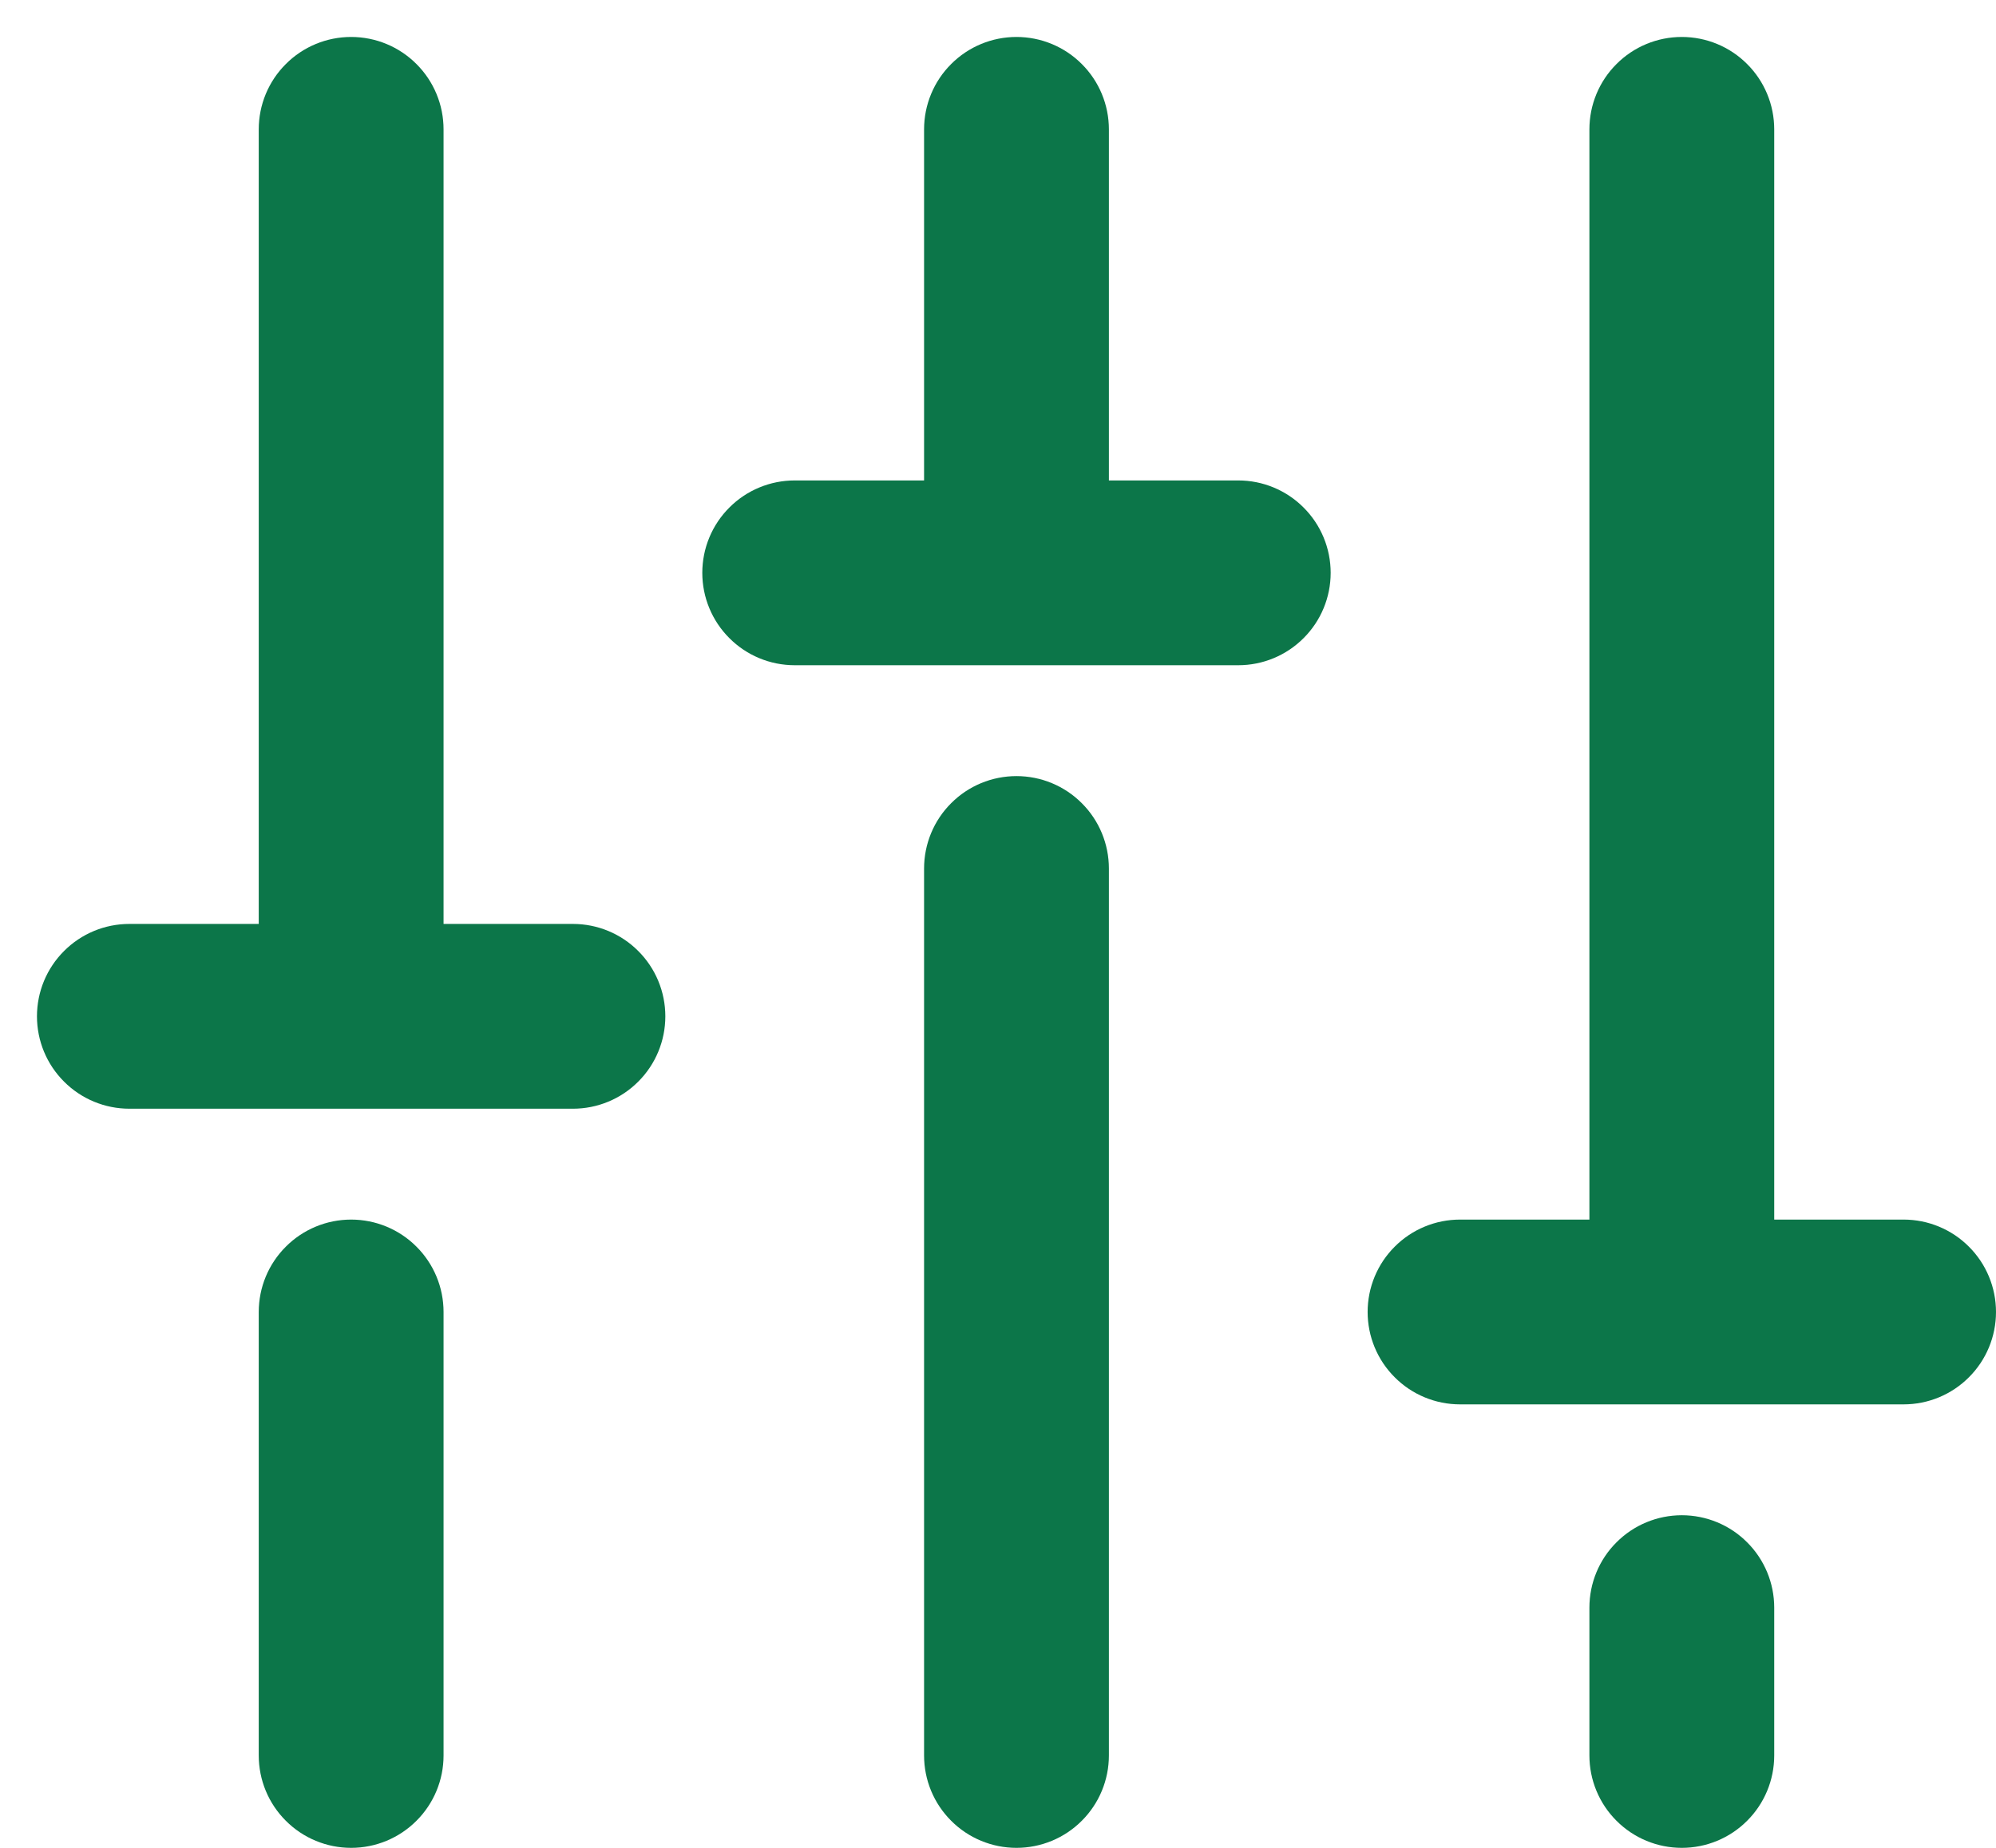
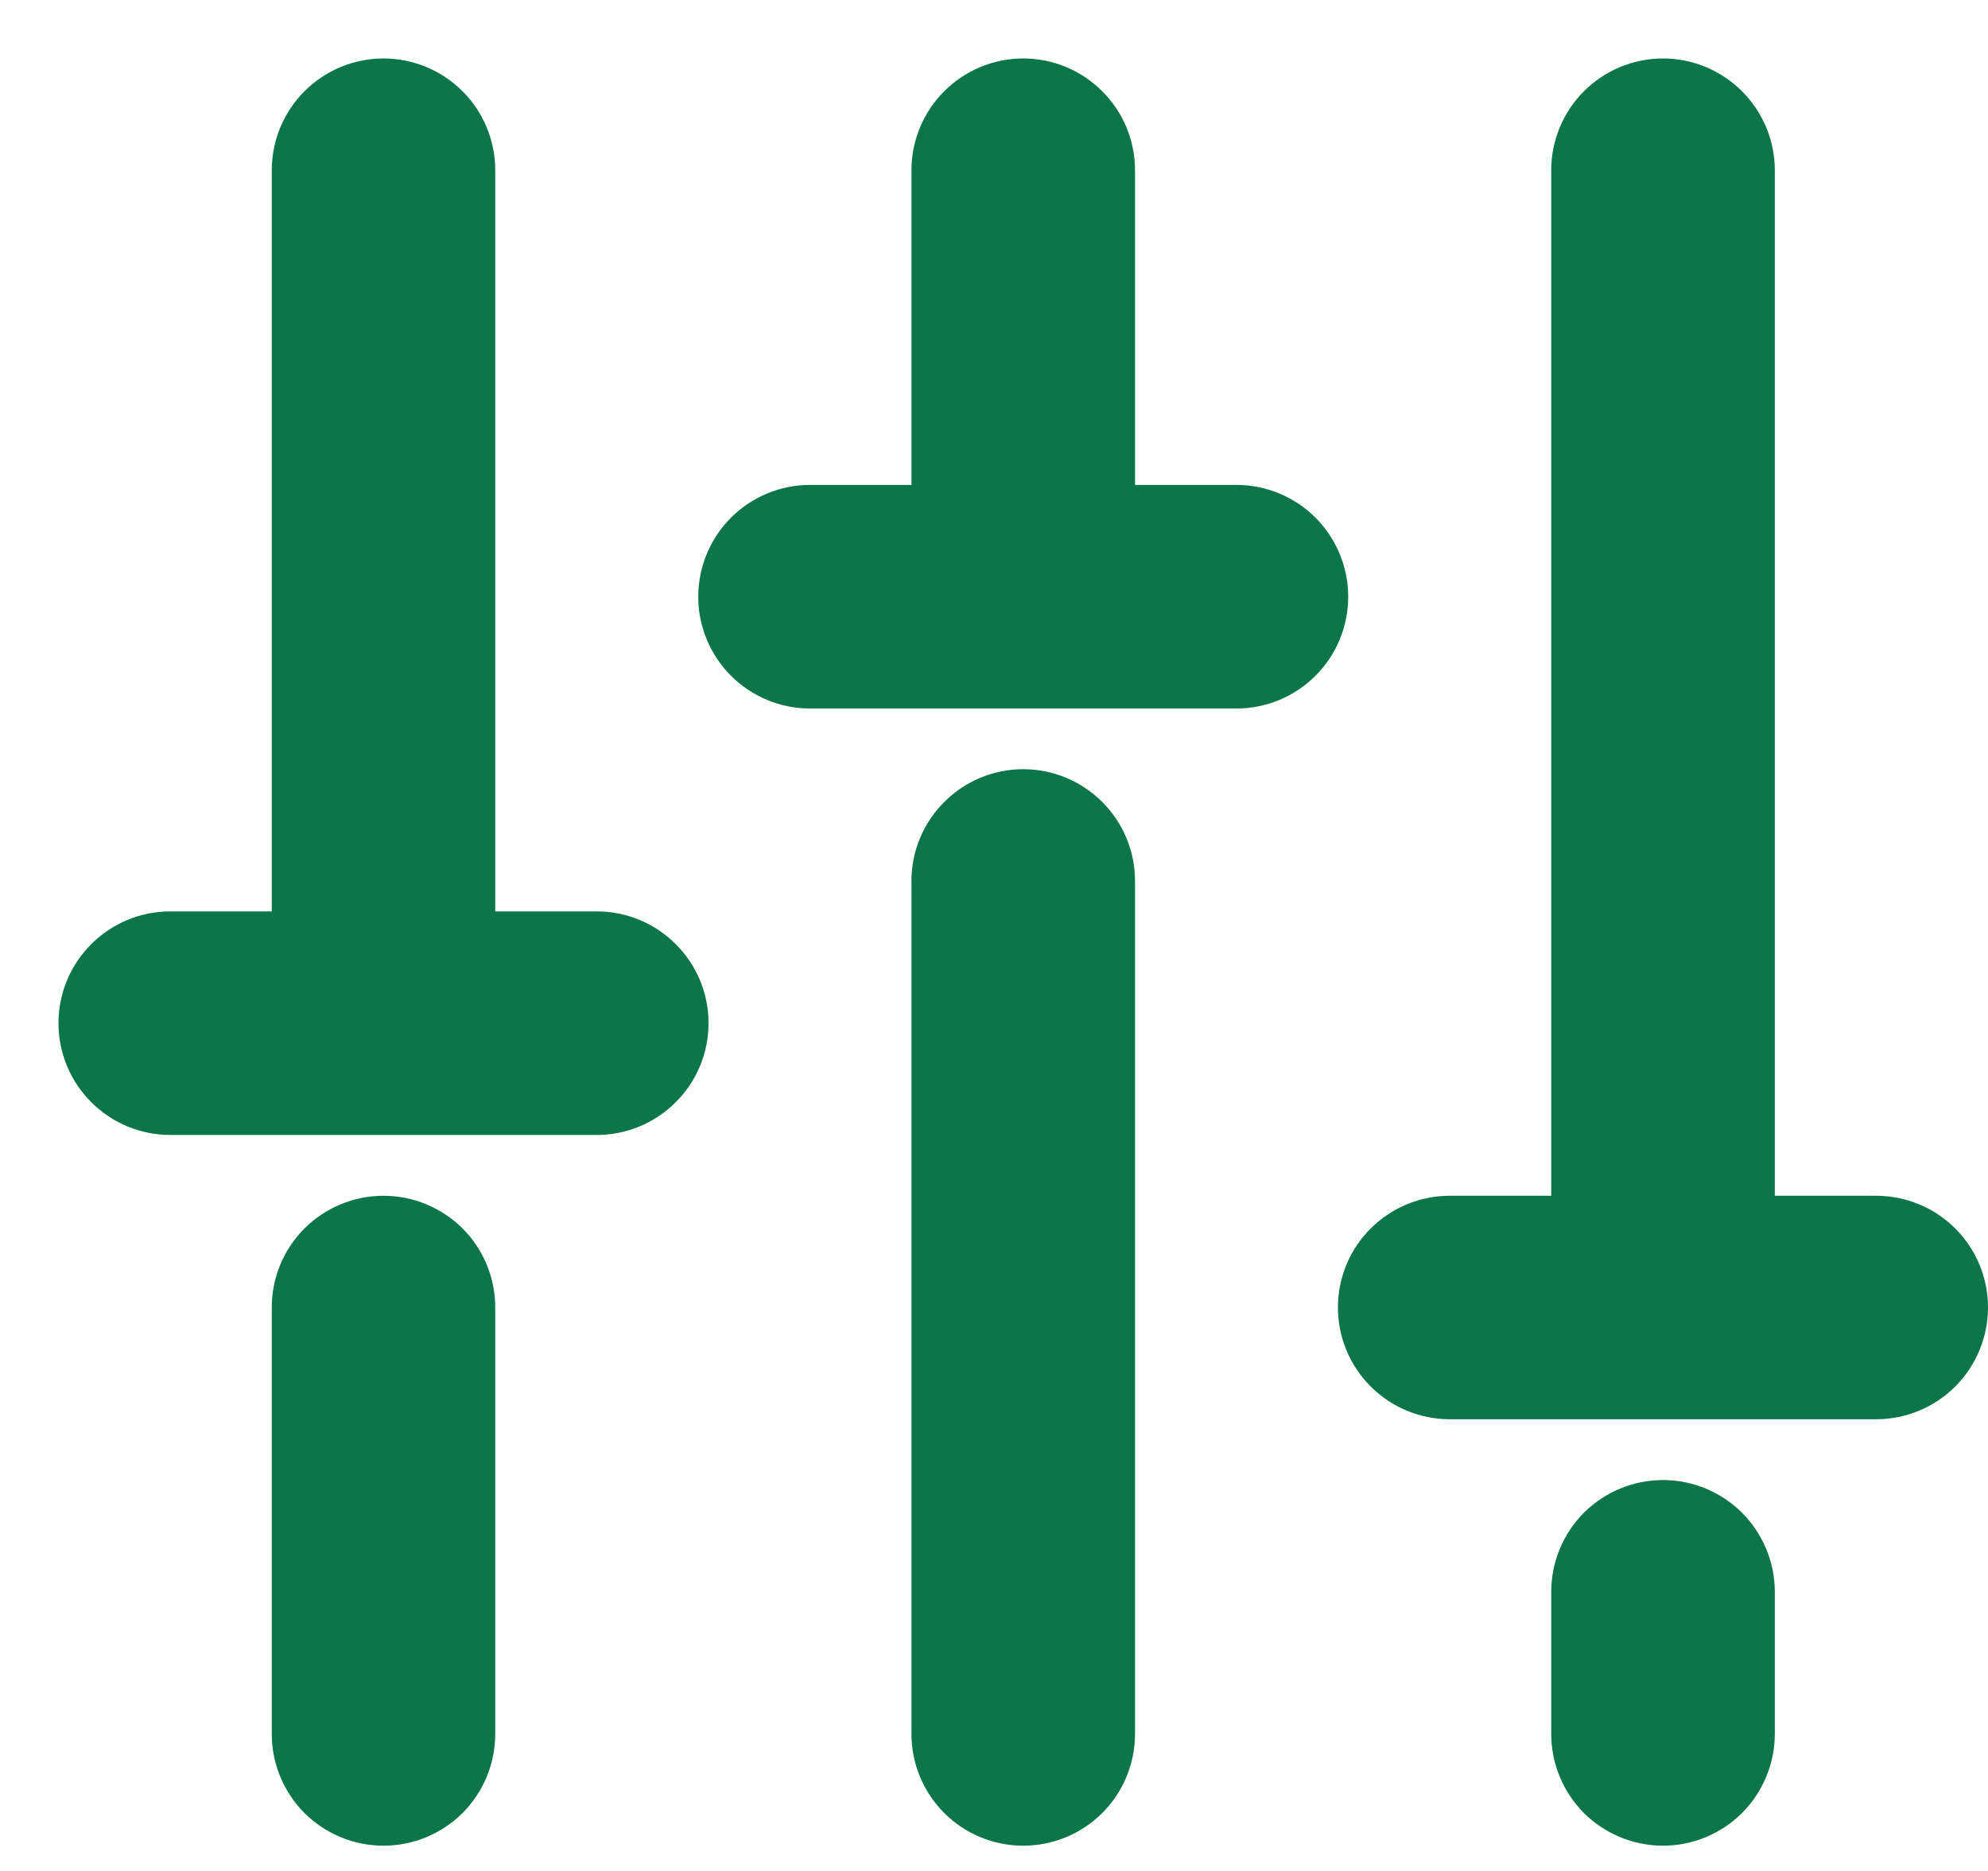
- <svg xmlns="http://www.w3.org/2000/svg" width="27" height="25" viewBox="0 0 27 25" fill="none">
-   <path d="M14.5 11.75V23.75C14.5 23.949 14.421 24.14 14.28 24.28C14.14 24.421 13.949 24.5 13.75 24.5C13.551 24.5 13.36 24.421 13.22 24.28C13.079 24.14 13 23.949 13 23.75V11.75C13 11.551 13.079 11.36 13.22 11.22C13.36 11.079 13.551 11 13.75 11C13.949 11 14.14 11.079 14.28 11.22C14.421 11.36 14.5 11.551 14.5 11.75ZM22.75 21C22.551 21 22.36 21.079 22.22 21.22C22.079 21.36 22 21.551 22 21.75V23.75C22 23.949 22.079 24.14 22.22 24.28C22.36 24.421 22.551 24.5 22.75 24.5C22.949 24.5 23.14 24.421 23.28 24.28C23.421 24.14 23.5 23.949 23.5 23.75V21.75C23.5 21.551 23.421 21.36 23.28 21.22C23.14 21.079 22.949 21 22.75 21ZM25.75 17H23.5V1.75C23.5 1.551 23.421 1.36 23.28 1.22C23.14 1.079 22.949 1 22.75 1C22.551 1 22.36 1.079 22.22 1.22C22.079 1.36 22 1.551 22 1.75V17H19.75C19.551 17 19.36 17.079 19.22 17.22C19.079 17.36 19 17.551 19 17.75C19 17.949 19.079 18.14 19.22 18.28C19.36 18.421 19.551 18.5 19.75 18.5H25.75C25.949 18.5 26.14 18.421 26.28 18.28C26.421 18.14 26.5 17.949 26.5 17.75C26.5 17.551 26.421 17.36 26.28 17.22C26.14 17.079 25.949 17 25.75 17ZM4.75 17C4.551 17 4.36 17.079 4.22 17.22C4.079 17.36 4 17.551 4 17.75V23.75C4 23.949 4.079 24.14 4.22 24.28C4.36 24.421 4.551 24.5 4.75 24.5C4.949 24.5 5.14 24.421 5.28 24.28C5.421 24.14 5.5 23.949 5.5 23.75V17.75C5.5 17.551 5.421 17.36 5.28 17.22C5.14 17.079 4.949 17 4.75 17ZM7.75 13H5.5V1.75C5.5 1.551 5.421 1.36 5.28 1.22C5.14 1.079 4.949 1 4.75 1C4.551 1 4.36 1.079 4.22 1.22C4.079 1.36 4 1.551 4 1.75V13H1.75C1.551 13 1.36 13.079 1.22 13.22C1.079 13.36 1 13.551 1 13.75C1 13.949 1.079 14.14 1.22 14.28C1.36 14.421 1.551 14.5 1.75 14.5H7.75C7.949 14.5 8.14 14.421 8.28 14.28C8.421 14.14 8.5 13.949 8.5 13.75C8.5 13.551 8.421 13.36 8.28 13.22C8.14 13.079 7.949 13 7.75 13ZM16.75 7H14.5V1.75C14.5 1.551 14.421 1.36 14.28 1.22C14.14 1.079 13.949 1 13.75 1C13.551 1 13.36 1.079 13.22 1.22C13.079 1.36 13 1.551 13 1.75V7H10.75C10.551 7 10.36 7.079 10.22 7.22C10.079 7.36 10 7.551 10 7.75C10 7.949 10.079 8.14 10.22 8.28C10.36 8.421 10.551 8.5 10.75 8.5H16.75C16.949 8.5 17.14 8.421 17.28 8.28C17.421 8.14 17.5 7.949 17.5 7.75C17.5 7.551 17.421 7.36 17.28 7.22C17.14 7.079 16.949 7 16.75 7Z" fill="#0C7649" stroke="#0C7649" />
+ <svg xmlns="http://www.w3.org/2000/svg" width="17" height="16" viewBox="0 0 17 16" fill="none">
+   <path d="M9.206 7.534V14.828C9.206 14.949 9.158 15.065 9.072 15.151C8.987 15.236 8.871 15.284 8.75 15.284C8.629 15.284 8.513 15.236 8.428 15.151C8.342 15.065 8.294 14.949 8.294 14.828V7.534C8.294 7.413 8.342 7.297 8.428 7.212C8.513 7.126 8.629 7.078 8.75 7.078C8.871 7.078 8.987 7.126 9.072 7.212C9.158 7.297 9.206 7.413 9.206 7.534ZM14.221 13.157C14.1 13.157 13.984 13.205 13.898 13.29C13.813 13.376 13.765 13.492 13.765 13.613V14.828C13.765 14.949 13.813 15.065 13.898 15.151C13.984 15.236 14.1 15.284 14.221 15.284C14.341 15.284 14.457 15.236 14.543 15.151C14.628 15.065 14.677 14.949 14.677 14.828V13.613C14.677 13.492 14.628 13.376 14.543 13.29C14.457 13.205 14.341 13.157 14.221 13.157ZM16.044 10.726H14.677V1.456C14.677 1.335 14.628 1.219 14.543 1.134C14.457 1.048 14.341 1 14.221 1C14.1 1 13.984 1.048 13.898 1.134C13.813 1.219 13.765 1.335 13.765 1.456V10.726H12.397C12.276 10.726 12.16 10.774 12.075 10.859C11.989 10.944 11.941 11.06 11.941 11.181C11.941 11.302 11.989 11.418 12.075 11.504C12.16 11.589 12.276 11.637 12.397 11.637H16.044C16.165 11.637 16.281 11.589 16.366 11.504C16.452 11.418 16.5 11.302 16.5 11.181C16.5 11.06 16.452 10.944 16.366 10.859C16.281 10.774 16.165 10.726 16.044 10.726ZM3.279 10.726C3.159 10.726 3.043 10.774 2.957 10.859C2.872 10.944 2.824 11.06 2.824 11.181V14.828C2.824 14.949 2.872 15.065 2.957 15.151C3.043 15.236 3.159 15.284 3.279 15.284C3.4 15.284 3.516 15.236 3.602 15.151C3.687 15.065 3.735 14.949 3.735 14.828V11.181C3.735 11.06 3.687 10.944 3.602 10.859C3.516 10.774 3.4 10.726 3.279 10.726ZM5.103 8.294H3.735V1.456C3.735 1.335 3.687 1.219 3.602 1.134C3.516 1.048 3.4 1 3.279 1C3.159 1 3.043 1.048 2.957 1.134C2.872 1.219 2.824 1.335 2.824 1.456V8.294H1.456C1.335 8.294 1.219 8.342 1.134 8.428C1.048 8.513 1 8.629 1 8.75C1 8.871 1.048 8.987 1.134 9.072C1.219 9.158 1.335 9.206 1.456 9.206H5.103C5.224 9.206 5.34 9.158 5.425 9.072C5.511 8.987 5.559 8.871 5.559 8.75C5.559 8.629 5.511 8.513 5.425 8.428C5.34 8.342 5.224 8.294 5.103 8.294ZM10.573 4.647H9.206V1.456C9.206 1.335 9.158 1.219 9.072 1.134C8.987 1.048 8.871 1 8.75 1C8.629 1 8.513 1.048 8.428 1.134C8.342 1.219 8.294 1.335 8.294 1.456V4.647H6.926C6.806 4.647 6.69 4.695 6.604 4.781C6.519 4.866 6.471 4.982 6.471 5.103C6.471 5.224 6.519 5.34 6.604 5.425C6.69 5.511 6.806 5.559 6.926 5.559H10.573C10.694 5.559 10.81 5.511 10.896 5.425C10.981 5.34 11.029 5.224 11.029 5.103C11.029 4.982 10.981 4.866 10.896 4.781C10.81 4.695 10.694 4.647 10.573 4.647Z" fill="#0C7649" stroke="#0C7649" />
</svg>
